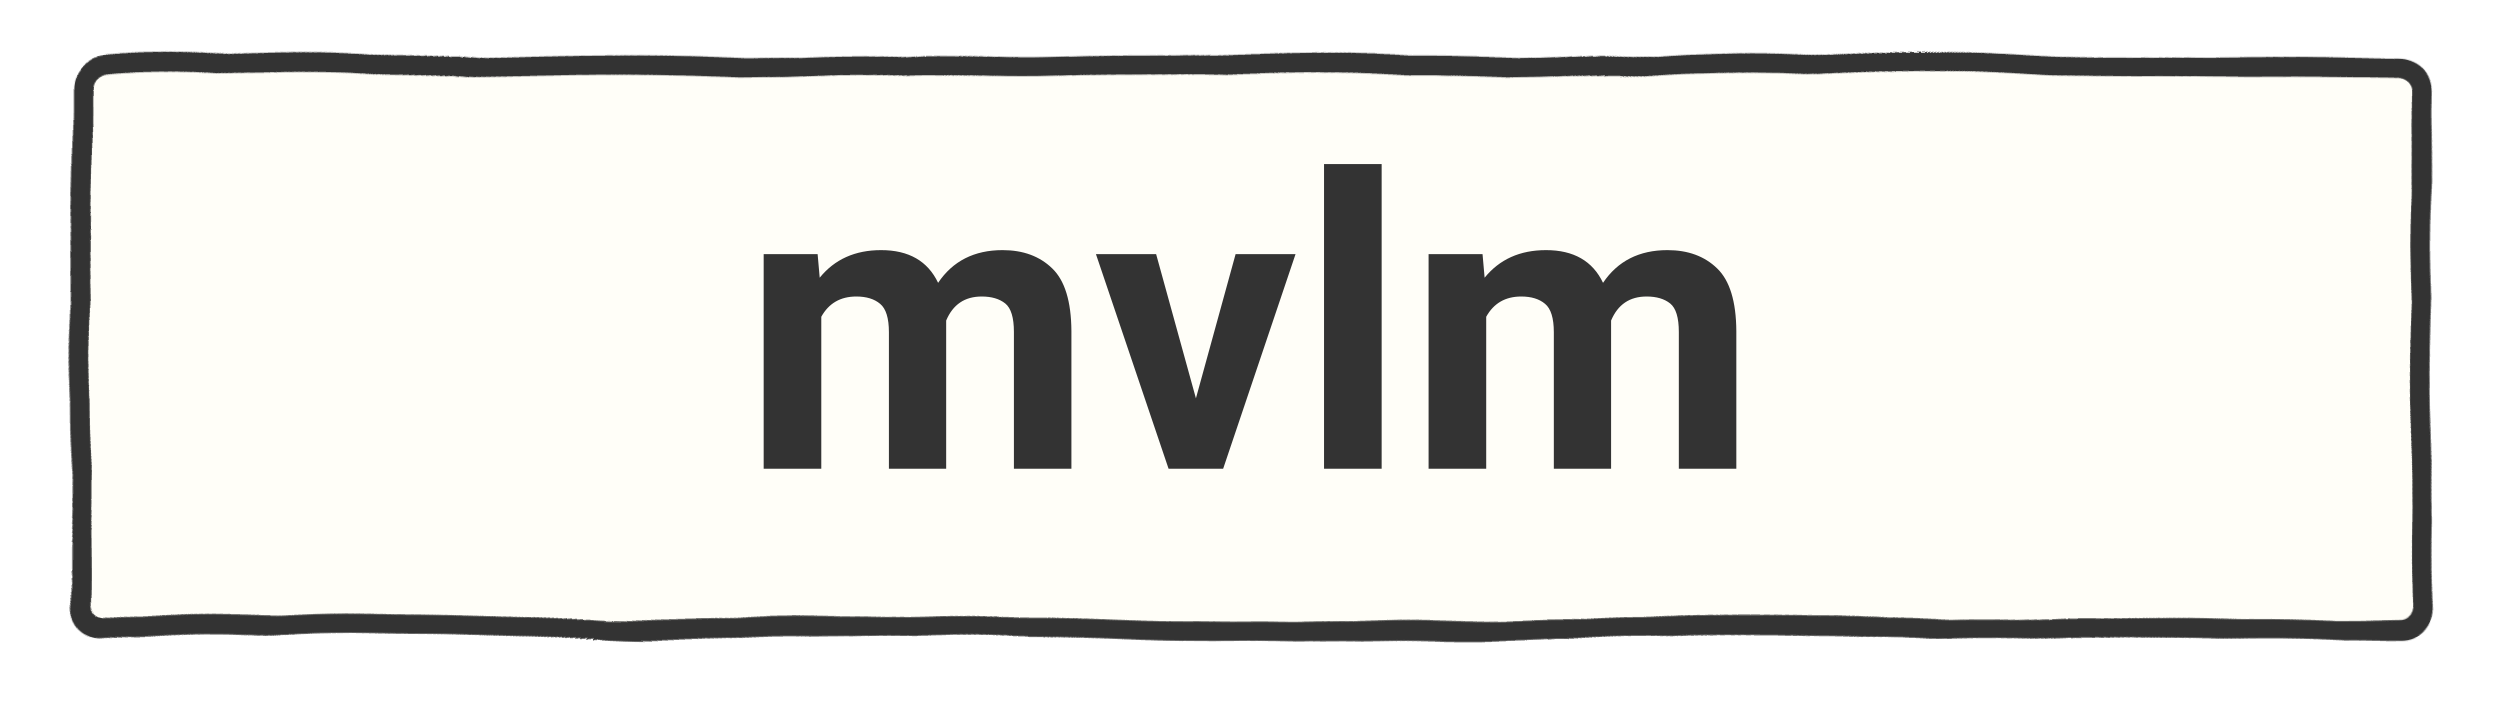
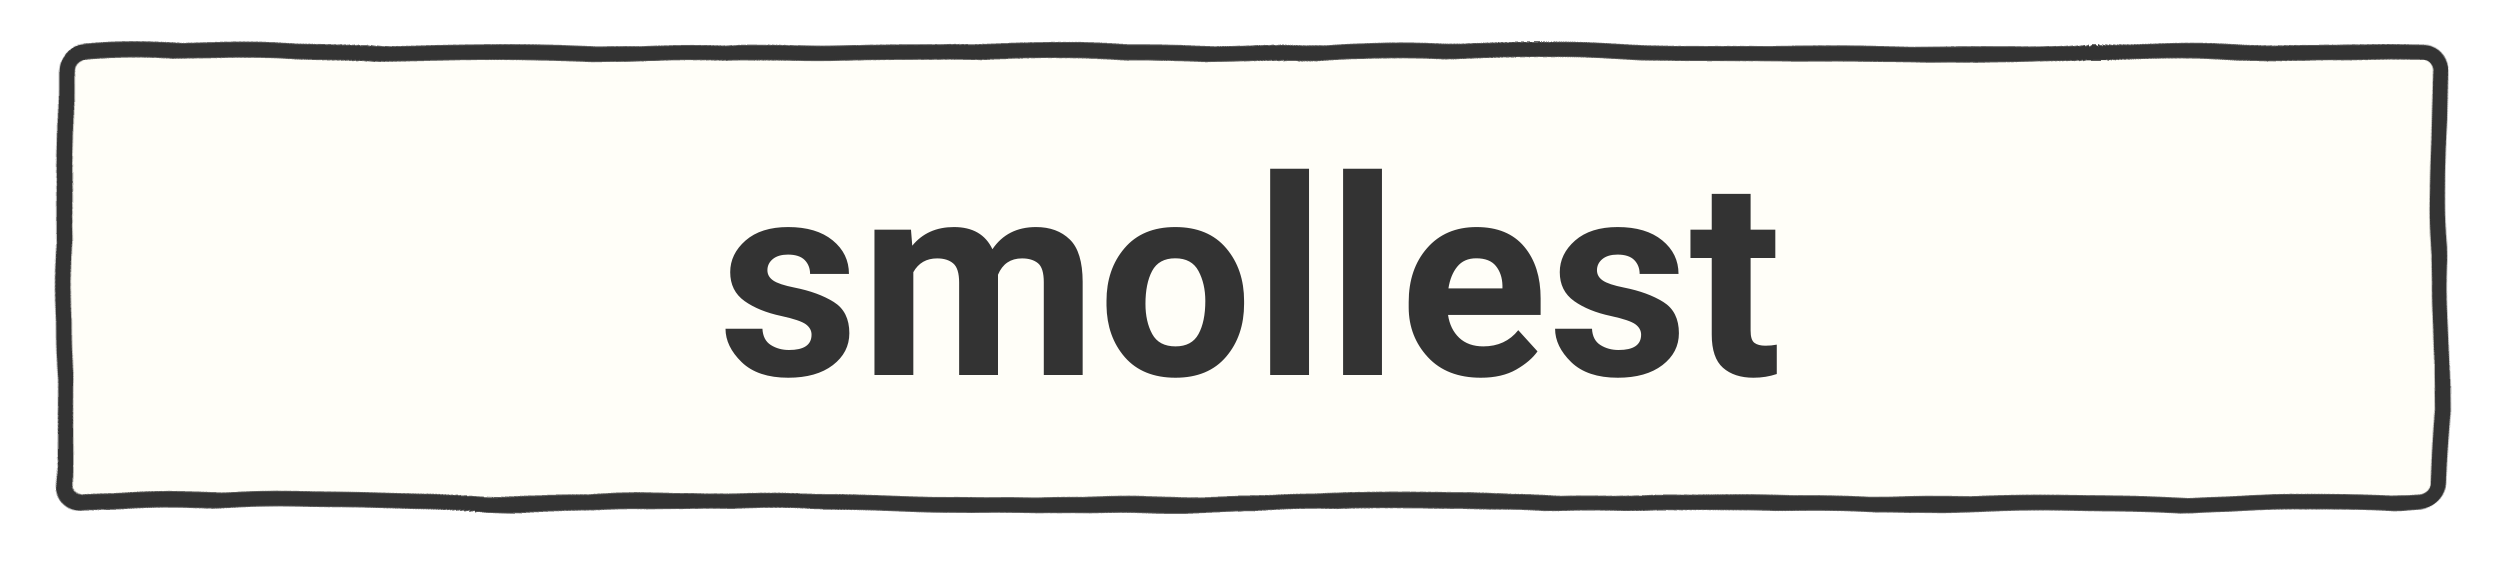
- <svg xmlns="http://www.w3.org/2000/svg" viewBox="0 0 320 90">
+ <svg xmlns="http://www.w3.org/2000/svg" viewBox="0 0 400 90">
  <defs>
    <filter id="sketchy">
      <feTurbulence type="turbulence" baseFrequency="0.015" numOctaves="3" seed="2" result="turbulence" />
      <feDisplacementMap in="SourceGraphic" in2="turbulence" scale="2" xChannelSelector="R" yChannelSelector="G" />
    </filter>
  </defs>
-   <rect x="10" y="8" width="300" height="72" rx="3" ry="3" fill="#fffef8" stroke="#333" stroke-width="2.5" filter="url(#sketchy)" />
-   <text x="160" y="60" font-family="system-ui, -apple-system, 'Segoe UI', Roboto, sans-serif" font-size="52" font-weight="700" fill="#333" text-anchor="middle">mvlm</text>
+   <rect x="10" y="8" width="380" height="72" rx="3" ry="3" fill="#fffef8" stroke="#333" stroke-width="2.5" filter="url(#sketchy)" />
+   <text x="200" y="60" font-family="system-ui, -apple-system, 'Segoe UI', Roboto, sans-serif" font-size="44" font-weight="700" fill="#333" text-anchor="middle">smollest</text>
</svg>
